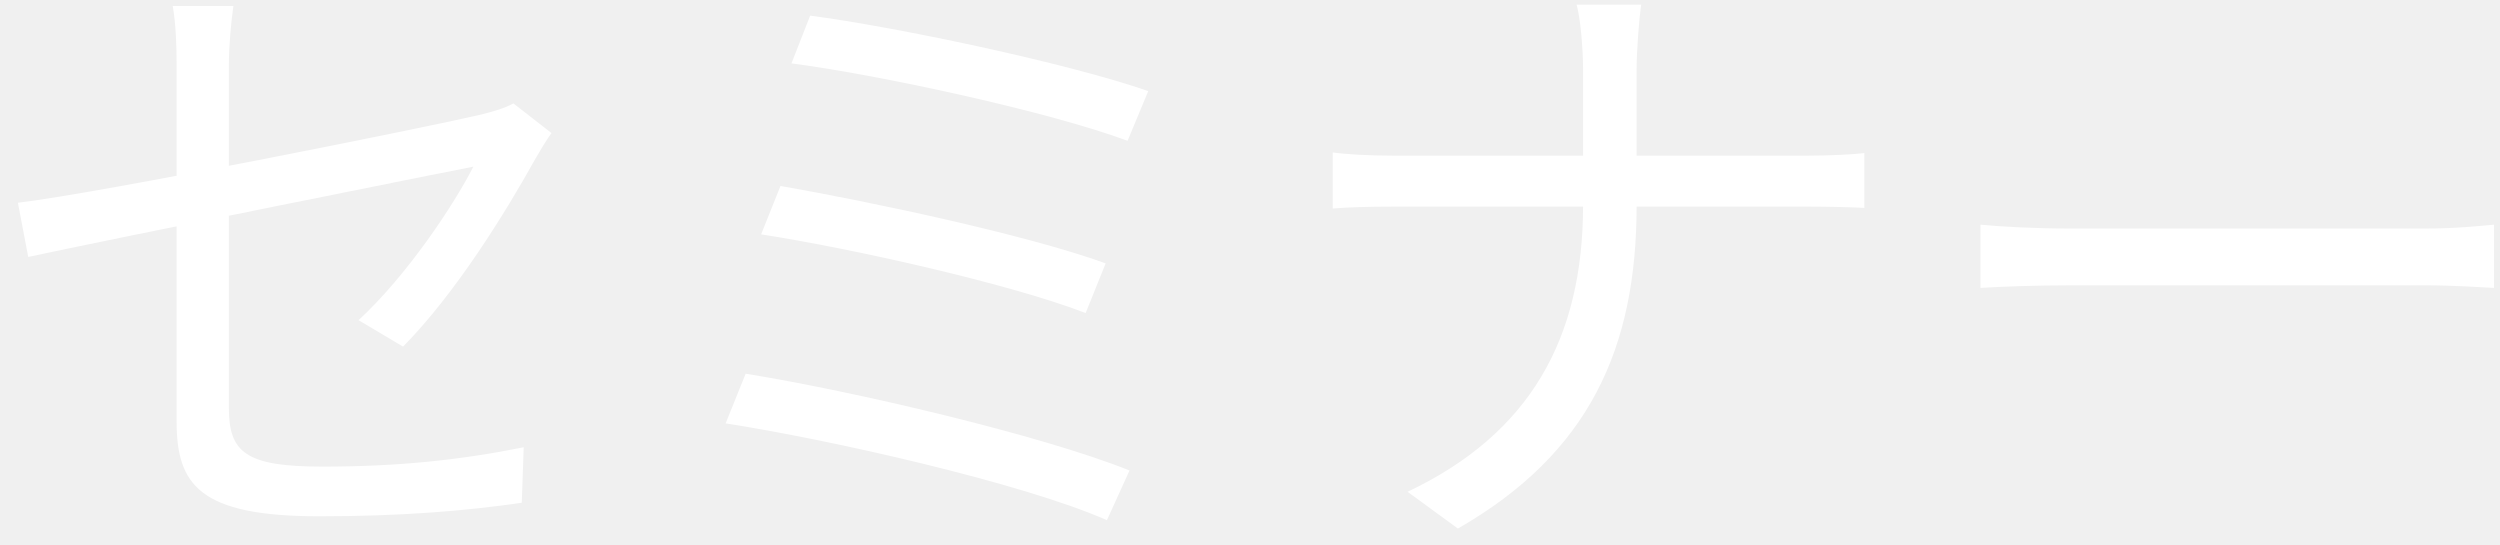
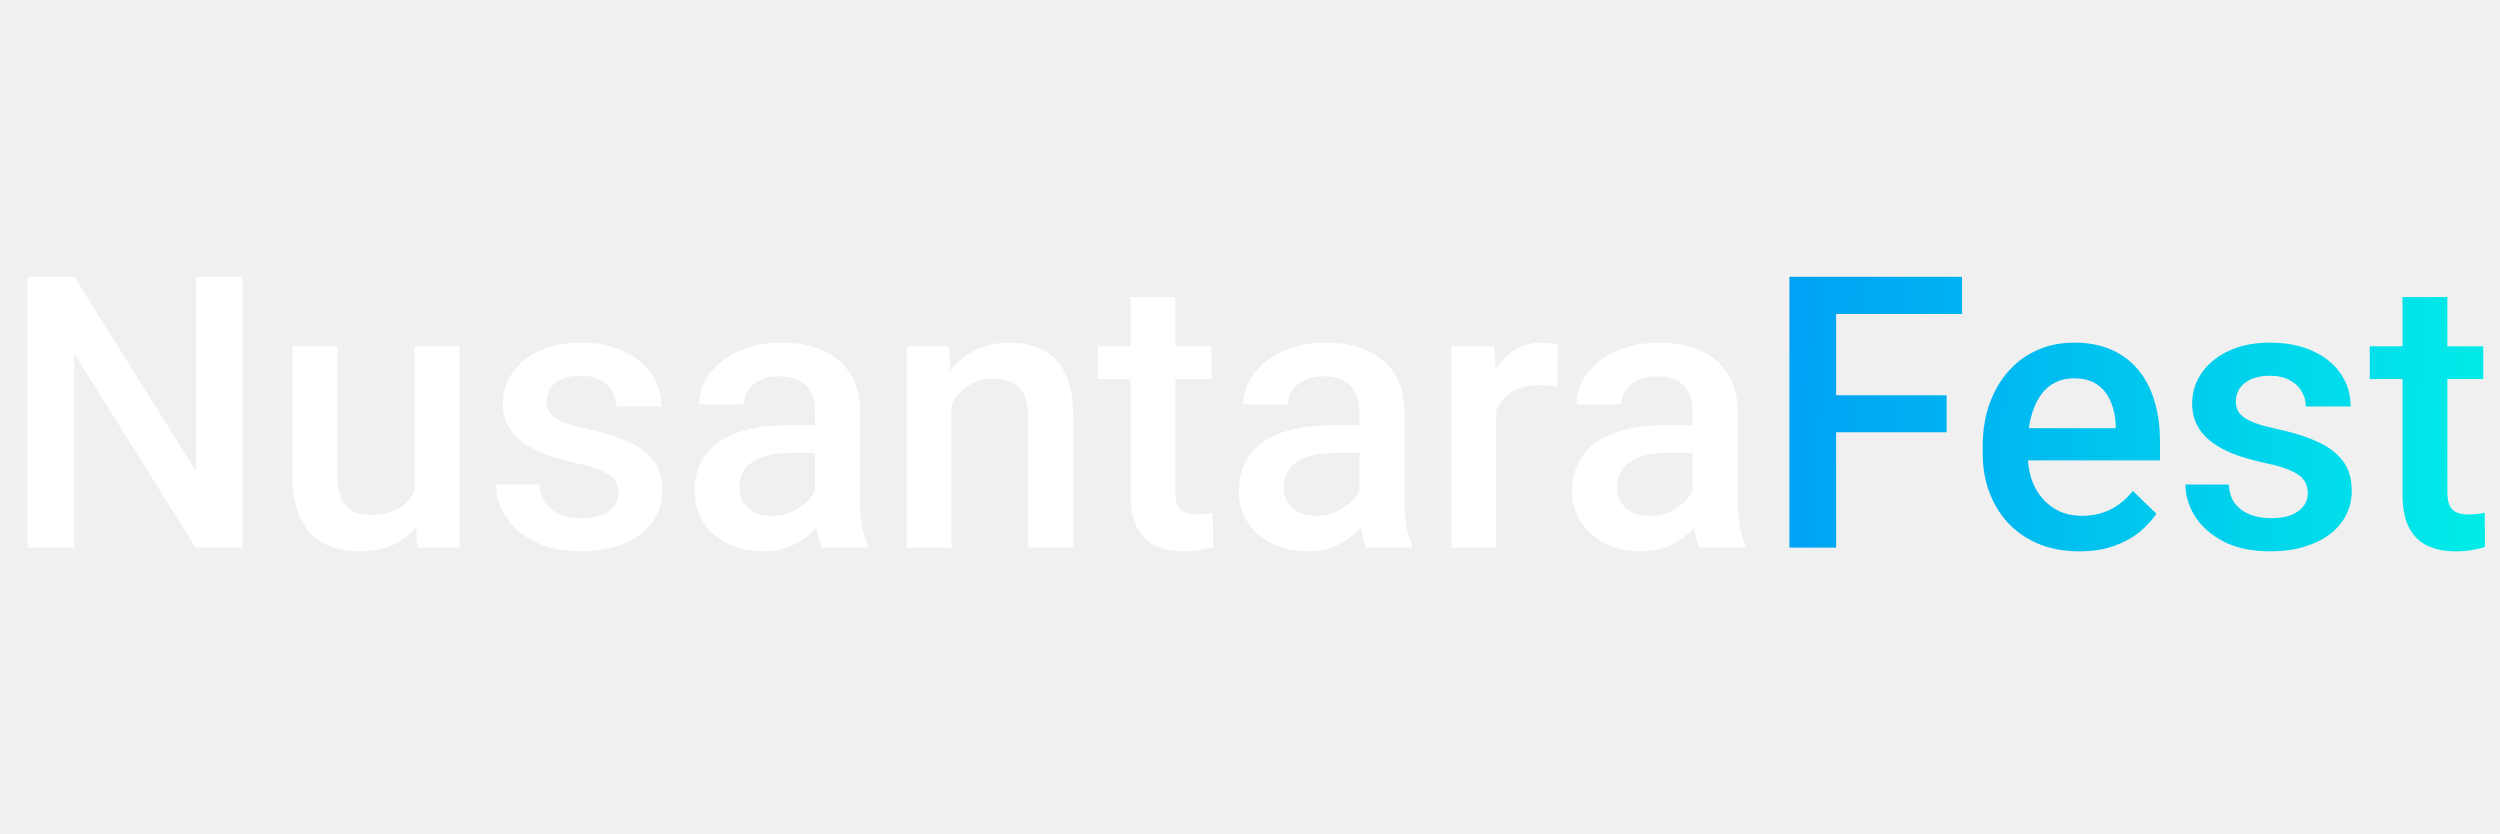
- <svg xmlns="http://www.w3.org/2000/svg" width="124" height="27" viewBox="0 0 124 27" fill="none">
-   <path d="M8.76 20.904C8.76 24.04 9.88 25.608 15.832 25.608C19.832 25.608 23.032 25.352 25.88 24.936L25.976 22.184C22.808 22.824 19.704 23.144 15.992 23.144C12.184 23.144 11.352 22.44 11.352 20.232C11.352 17.064 11.352 6.6 11.352 3.24C11.352 2.312 11.448 1.224 11.576 0.296H8.568C8.728 1.224 8.76 2.28 8.76 3.24C8.76 6.632 8.76 17.96 8.76 20.904ZM27.352 6.6L25.464 5.128C25.08 5.352 24.44 5.544 23.768 5.704C21.336 6.28 4.984 9.576 0.888 10.056L1.4 12.744C5.24 11.912 22.488 8.456 23.48 8.264C22.52 10.152 20.184 13.672 17.784 15.88L19.992 17.192C22.584 14.568 25.08 10.536 26.552 7.88C26.776 7.496 27.096 6.952 27.352 6.6ZM40.184 0.776L39.256 3.144C43.672 3.72 52.056 5.544 55.928 6.984L56.952 4.52C52.92 3.112 44.344 1.32 40.184 0.776ZM38.712 9.224L37.752 11.624C42.296 12.328 50.136 14.088 53.848 15.528L54.84 13.064C50.872 11.624 43.096 9.992 38.712 9.224ZM36.984 18.536L35.992 21C41.144 21.8 50.68 23.944 54.904 25.8L56.024 23.336C51.64 21.576 42.328 19.4 36.984 18.536ZM78.52 3.432C78.52 5.256 78.52 8.264 78.52 10.184C78.52 16.776 75.896 21.512 69.816 24.392L72.312 26.216C78.84 22.472 81.176 17.256 81.176 10.184C81.176 8.232 81.176 5.256 81.176 3.432C81.176 2.504 81.304 0.904 81.4 0.232H78.2C78.392 0.904 78.52 2.44 78.52 3.432ZM66.104 7.56V10.344C66.776 10.28 67.928 10.248 69.144 10.248C70.648 10.248 88.152 10.248 89.656 10.248C90.648 10.248 91.992 10.28 92.472 10.312V7.592C91.992 7.656 90.776 7.72 89.688 7.72C88.152 7.72 70.648 7.72 69.08 7.72C67.928 7.72 66.744 7.656 66.104 7.56ZM98.232 11.144V14.28C99.256 14.216 100.952 14.152 102.712 14.152C105.08 14.152 117.848 14.152 120.28 14.152C121.688 14.152 123.032 14.248 123.704 14.28V11.144C122.968 11.208 121.848 11.336 120.248 11.336C117.88 11.336 105.048 11.336 102.712 11.336C100.888 11.336 99.224 11.24 98.232 11.144Z" fill="white" />
+ <svg xmlns="http://www.w3.org/2000/svg" width="210" height="70" viewBox="0 0 210 70" fill="none">
+   <path d="M20.359 23.25V46H16.438L6.234 29.703V46H2.312V23.25H6.234L16.469 39.578V23.25H20.359ZM34.828 42.016V29.094H38.609V46H35.047L34.828 42.016ZM35.359 38.5L36.625 38.469C36.625 39.604 36.5 40.651 36.25 41.609C36 42.557 35.615 43.385 35.094 44.094C34.573 44.792 33.906 45.339 33.094 45.734C32.281 46.12 31.307 46.312 30.172 46.312C29.349 46.312 28.594 46.193 27.906 45.953C27.219 45.714 26.625 45.344 26.125 44.844C25.635 44.344 25.255 43.693 24.984 42.891C24.713 42.089 24.578 41.13 24.578 40.016V29.094H28.344V40.047C28.344 40.661 28.417 41.177 28.562 41.594C28.708 42 28.906 42.328 29.156 42.578C29.406 42.828 29.698 43.005 30.031 43.109C30.365 43.214 30.719 43.266 31.094 43.266C32.167 43.266 33.01 43.057 33.625 42.641C34.25 42.214 34.693 41.641 34.953 40.922C35.224 40.203 35.359 39.396 35.359 38.5ZM51.953 41.422C51.953 41.047 51.859 40.708 51.672 40.406C51.484 40.094 51.125 39.812 50.594 39.562C50.073 39.312 49.302 39.083 48.281 38.875C47.385 38.677 46.562 38.443 45.812 38.172C45.073 37.891 44.438 37.552 43.906 37.156C43.375 36.76 42.964 36.292 42.672 35.75C42.38 35.208 42.234 34.583 42.234 33.875C42.234 33.188 42.385 32.536 42.688 31.922C42.99 31.307 43.422 30.766 43.984 30.297C44.547 29.828 45.229 29.458 46.031 29.188C46.844 28.917 47.75 28.781 48.75 28.781C50.167 28.781 51.38 29.021 52.391 29.5C53.411 29.969 54.193 30.609 54.734 31.422C55.276 32.224 55.547 33.13 55.547 34.141H51.781C51.781 33.693 51.667 33.276 51.438 32.891C51.219 32.495 50.885 32.177 50.438 31.938C49.99 31.688 49.427 31.562 48.75 31.562C48.104 31.562 47.568 31.667 47.141 31.875C46.724 32.073 46.411 32.333 46.203 32.656C46.005 32.979 45.906 33.333 45.906 33.719C45.906 34 45.958 34.255 46.062 34.484C46.177 34.703 46.365 34.906 46.625 35.094C46.885 35.271 47.24 35.438 47.688 35.594C48.146 35.75 48.719 35.901 49.406 36.047C50.698 36.318 51.807 36.667 52.734 37.094C53.672 37.51 54.391 38.052 54.891 38.719C55.391 39.375 55.641 40.208 55.641 41.219C55.641 41.969 55.479 42.656 55.156 43.281C54.844 43.896 54.385 44.432 53.781 44.891C53.177 45.339 52.453 45.688 51.609 45.938C50.776 46.188 49.839 46.312 48.797 46.312C47.266 46.312 45.969 46.042 44.906 45.5C43.844 44.948 43.036 44.245 42.484 43.391C41.943 42.526 41.672 41.63 41.672 40.703H45.312C45.354 41.401 45.547 41.958 45.891 42.375C46.245 42.781 46.682 43.078 47.203 43.266C47.734 43.443 48.281 43.531 48.844 43.531C49.521 43.531 50.089 43.443 50.547 43.266C51.005 43.078 51.354 42.828 51.594 42.516C51.833 42.193 51.953 41.828 51.953 41.422ZM68.469 42.609V34.547C68.469 33.943 68.359 33.422 68.141 32.984C67.922 32.547 67.588 32.208 67.141 31.969C66.703 31.729 66.151 31.609 65.484 31.609C64.87 31.609 64.338 31.713 63.891 31.922C63.443 32.13 63.094 32.411 62.844 32.766C62.594 33.12 62.469 33.521 62.469 33.969H58.719C58.719 33.302 58.88 32.656 59.203 32.031C59.526 31.406 59.995 30.849 60.609 30.359C61.224 29.87 61.958 29.484 62.812 29.203C63.667 28.922 64.625 28.781 65.688 28.781C66.958 28.781 68.083 28.995 69.062 29.422C70.052 29.849 70.828 30.495 71.391 31.359C71.963 32.214 72.25 33.286 72.25 34.578V42.094C72.25 42.865 72.302 43.557 72.406 44.172C72.521 44.776 72.682 45.302 72.891 45.75V46H69.031C68.854 45.594 68.713 45.078 68.609 44.453C68.516 43.818 68.469 43.203 68.469 42.609ZM69.016 35.719L69.047 38.047H66.344C65.646 38.047 65.031 38.115 64.5 38.25C63.969 38.375 63.526 38.562 63.172 38.812C62.818 39.062 62.552 39.365 62.375 39.719C62.198 40.073 62.109 40.474 62.109 40.922C62.109 41.37 62.214 41.781 62.422 42.156C62.63 42.521 62.932 42.807 63.328 43.016C63.734 43.224 64.224 43.328 64.797 43.328C65.568 43.328 66.24 43.172 66.812 42.859C67.396 42.536 67.854 42.146 68.188 41.688C68.521 41.219 68.698 40.776 68.719 40.359L69.938 42.031C69.812 42.458 69.599 42.917 69.297 43.406C68.995 43.896 68.599 44.365 68.109 44.812C67.63 45.25 67.052 45.609 66.375 45.891C65.708 46.172 64.938 46.312 64.062 46.312C62.958 46.312 61.974 46.094 61.109 45.656C60.245 45.208 59.568 44.609 59.078 43.859C58.589 43.099 58.344 42.24 58.344 41.281C58.344 40.385 58.51 39.594 58.844 38.906C59.188 38.208 59.688 37.625 60.344 37.156C61.01 36.688 61.823 36.333 62.781 36.094C63.74 35.844 64.833 35.719 66.062 35.719H69.016ZM79.922 32.703V46H76.156V29.094H79.703L79.922 32.703ZM79.25 36.922L78.031 36.906C78.042 35.708 78.208 34.609 78.531 33.609C78.865 32.609 79.323 31.75 79.906 31.031C80.5 30.312 81.208 29.76 82.031 29.375C82.854 28.979 83.771 28.781 84.781 28.781C85.594 28.781 86.328 28.896 86.984 29.125C87.651 29.344 88.219 29.703 88.688 30.203C89.167 30.703 89.531 31.354 89.781 32.156C90.031 32.948 90.156 33.922 90.156 35.078V46H86.375V35.062C86.375 34.25 86.255 33.609 86.016 33.141C85.787 32.661 85.448 32.323 85 32.125C84.562 31.917 84.016 31.812 83.359 31.812C82.713 31.812 82.135 31.948 81.625 32.219C81.115 32.49 80.682 32.859 80.328 33.328C79.984 33.797 79.719 34.339 79.531 34.953C79.344 35.568 79.25 36.224 79.25 36.922ZM101.75 29.094V31.844H92.219V29.094H101.75ZM94.969 24.953H98.734V41.328C98.734 41.849 98.807 42.25 98.953 42.531C99.109 42.802 99.323 42.984 99.594 43.078C99.865 43.172 100.182 43.219 100.547 43.219C100.807 43.219 101.057 43.203 101.297 43.172C101.536 43.141 101.729 43.109 101.875 43.078L101.891 45.953C101.578 46.047 101.214 46.13 100.797 46.203C100.391 46.276 99.922 46.312 99.391 46.312C98.526 46.312 97.76 46.161 97.094 45.859C96.427 45.547 95.906 45.042 95.531 44.344C95.156 43.646 94.969 42.719 94.969 41.562V24.953ZM114.188 42.609V34.547C114.188 33.943 114.078 33.422 113.859 32.984C113.641 32.547 113.307 32.208 112.859 31.969C112.422 31.729 111.87 31.609 111.203 31.609C110.589 31.609 110.057 31.713 109.609 31.922C109.161 32.13 108.812 32.411 108.562 32.766C108.312 33.12 108.188 33.521 108.188 33.969H104.438C104.438 33.302 104.599 32.656 104.922 32.031C105.245 31.406 105.714 30.849 106.328 30.359C106.943 29.87 107.677 29.484 108.531 29.203C109.385 28.922 110.344 28.781 111.406 28.781C112.677 28.781 113.802 28.995 114.781 29.422C115.771 29.849 116.547 30.495 117.109 31.359C117.682 32.214 117.969 33.286 117.969 34.578V42.094C117.969 42.865 118.021 43.557 118.125 44.172C118.24 44.776 118.401 45.302 118.609 45.75V46H114.75C114.573 45.594 114.432 45.078 114.328 44.453C114.234 43.818 114.188 43.203 114.188 42.609ZM114.734 35.719L114.766 38.047H112.062C111.365 38.047 110.75 38.115 110.219 38.25C109.688 38.375 109.245 38.562 108.891 38.812C108.536 39.062 108.271 39.365 108.094 39.719C107.917 40.073 107.828 40.474 107.828 40.922C107.828 41.37 107.932 41.781 108.141 42.156C108.349 42.521 108.651 42.807 109.047 43.016C109.453 43.224 109.943 43.328 110.516 43.328C111.286 43.328 111.958 43.172 112.531 42.859C113.115 42.536 113.573 42.146 113.906 41.688C114.24 41.219 114.417 40.776 114.438 40.359L115.656 42.031C115.531 42.458 115.318 42.917 115.016 43.406C114.714 43.896 114.318 44.365 113.828 44.812C113.349 45.25 112.771 45.609 112.094 45.891C111.427 46.172 110.656 46.312 109.781 46.312C108.677 46.312 107.693 46.094 106.828 45.656C105.964 45.208 105.286 44.609 104.797 43.859C104.307 43.099 104.062 42.24 104.062 41.281C104.062 40.385 104.229 39.594 104.562 38.906C104.906 38.208 105.406 37.625 106.062 37.156C106.729 36.688 107.542 36.333 108.5 36.094C109.458 35.844 110.552 35.719 111.781 35.719H114.734ZM125.688 32.312V46H121.922V29.094H125.516L125.688 32.312ZM130.859 28.984L130.828 32.484C130.599 32.443 130.349 32.411 130.078 32.391C129.818 32.37 129.557 32.359 129.297 32.359C128.651 32.359 128.083 32.453 127.594 32.641C127.104 32.818 126.693 33.078 126.359 33.422C126.036 33.755 125.786 34.161 125.609 34.641C125.432 35.12 125.328 35.656 125.297 36.25L124.438 36.312C124.438 35.25 124.542 34.266 124.75 33.359C124.958 32.453 125.271 31.656 125.688 30.969C126.115 30.281 126.646 29.745 127.281 29.359C127.927 28.974 128.672 28.781 129.516 28.781C129.745 28.781 129.99 28.802 130.25 28.844C130.521 28.885 130.724 28.932 130.859 28.984ZM142.188 42.609V34.547C142.188 33.943 142.078 33.422 141.859 32.984C141.641 32.547 141.307 32.208 140.859 31.969C140.422 31.729 139.87 31.609 139.203 31.609C138.589 31.609 138.057 31.713 137.609 31.922C137.161 32.13 136.812 32.411 136.562 32.766C136.312 33.12 136.188 33.521 136.188 33.969H132.438C132.438 33.302 132.599 32.656 132.922 32.031C133.245 31.406 133.714 30.849 134.328 30.359C134.943 29.87 135.677 29.484 136.531 29.203C137.385 28.922 138.344 28.781 139.406 28.781C140.677 28.781 141.802 28.995 142.781 29.422C143.771 29.849 144.547 30.495 145.109 31.359C145.682 32.214 145.969 33.286 145.969 34.578V42.094C145.969 42.865 146.021 43.557 146.125 44.172C146.24 44.776 146.401 45.302 146.609 45.75V46H142.75C142.573 45.594 142.432 45.078 142.328 44.453C142.234 43.818 142.188 43.203 142.188 42.609ZM142.734 35.719L142.766 38.047H140.062C139.365 38.047 138.75 38.115 138.219 38.25C137.688 38.375 137.245 38.562 136.891 38.812C136.536 39.062 136.271 39.365 136.094 39.719C135.917 40.073 135.828 40.474 135.828 40.922C135.828 41.37 135.932 41.781 136.141 42.156C136.349 42.521 136.651 42.807 137.047 43.016C137.453 43.224 137.943 43.328 138.516 43.328C139.286 43.328 139.958 43.172 140.531 42.859C141.115 42.536 141.573 42.146 141.906 41.688C142.24 41.219 142.417 40.776 142.438 40.359L143.656 42.031C143.531 42.458 143.318 42.917 143.016 43.406C142.714 43.896 142.318 44.365 141.828 44.812C141.349 45.25 140.771 45.609 140.094 45.891C139.427 46.172 138.656 46.312 137.781 46.312C136.677 46.312 135.693 46.094 134.828 45.656C133.964 45.208 133.286 44.609 132.797 43.859C132.307 43.099 132.062 42.24 132.062 41.281C132.062 40.385 132.229 39.594 132.562 38.906C132.906 38.208 133.406 37.625 134.062 37.156C134.729 36.688 135.542 36.333 136.5 36.094C137.458 35.844 138.552 35.719 139.781 35.719H142.734Z" fill="white" />
+   <path d="M154.234 23.25V46H150.312V23.25H154.234ZM163.516 33.203V36.312H153.234V33.203H163.516ZM164.812 23.25V26.375H153.234V23.25H164.812ZM174.672 46.312C173.422 46.312 172.292 46.109 171.281 45.703C170.281 45.286 169.427 44.708 168.719 43.969C168.021 43.229 167.484 42.359 167.109 41.359C166.734 40.359 166.547 39.281 166.547 38.125V37.5C166.547 36.177 166.74 34.979 167.125 33.906C167.51 32.833 168.047 31.917 168.734 31.156C169.422 30.385 170.234 29.797 171.172 29.391C172.109 28.984 173.125 28.781 174.219 28.781C175.427 28.781 176.484 28.984 177.391 29.391C178.297 29.797 179.047 30.37 179.641 31.109C180.245 31.838 180.693 32.708 180.984 33.719C181.286 34.729 181.438 35.844 181.438 37.062V38.672H168.375V35.969H177.719V35.672C177.698 34.995 177.562 34.359 177.312 33.766C177.073 33.172 176.703 32.693 176.203 32.328C175.703 31.963 175.036 31.781 174.203 31.781C173.578 31.781 173.021 31.917 172.531 32.188C172.052 32.448 171.651 32.828 171.328 33.328C171.005 33.828 170.755 34.432 170.578 35.141C170.411 35.839 170.328 36.625 170.328 37.5V38.125C170.328 38.865 170.427 39.552 170.625 40.188C170.833 40.812 171.135 41.359 171.531 41.828C171.927 42.297 172.406 42.667 172.969 42.938C173.531 43.198 174.172 43.328 174.891 43.328C175.797 43.328 176.604 43.146 177.312 42.781C178.021 42.417 178.635 41.901 179.156 41.234L181.141 43.156C180.776 43.688 180.302 44.198 179.719 44.688C179.135 45.167 178.422 45.557 177.578 45.859C176.745 46.161 175.776 46.312 174.672 46.312ZM193.859 41.422C193.859 41.047 193.766 40.708 193.578 40.406C193.391 40.094 193.031 39.812 192.5 39.562C191.979 39.312 191.208 39.083 190.188 38.875C189.292 38.677 188.469 38.443 187.719 38.172C186.979 37.891 186.344 37.552 185.812 37.156C185.281 36.76 184.87 36.292 184.578 35.75C184.286 35.208 184.141 34.583 184.141 33.875C184.141 33.188 184.292 32.536 184.594 31.922C184.896 31.307 185.328 30.766 185.891 30.297C186.453 29.828 187.135 29.458 187.938 29.188C188.75 28.917 189.656 28.781 190.656 28.781C192.073 28.781 193.286 29.021 194.297 29.5C195.318 29.969 196.099 30.609 196.641 31.422C197.182 32.224 197.453 33.13 197.453 34.141H193.688C193.688 33.693 193.573 33.276 193.344 32.891C193.125 32.495 192.792 32.177 192.344 31.938C191.896 31.688 191.333 31.562 190.656 31.562C190.01 31.562 189.474 31.667 189.047 31.875C188.63 32.073 188.318 32.333 188.109 32.656C187.911 32.979 187.812 33.333 187.812 33.719C187.812 34 187.865 34.255 187.969 34.484C188.083 34.703 188.271 34.906 188.531 35.094C188.792 35.271 189.146 35.438 189.594 35.594C190.052 35.75 190.625 35.901 191.312 36.047C192.604 36.318 193.714 36.667 194.641 37.094C195.578 37.51 196.297 38.052 196.797 38.719C197.297 39.375 197.547 40.208 197.547 41.219C197.547 41.969 197.385 42.656 197.062 43.281C196.75 43.896 196.292 44.432 195.688 44.891C195.083 45.339 194.359 45.688 193.516 45.938C192.682 46.188 191.745 46.312 190.703 46.312C189.172 46.312 187.875 46.042 186.812 45.5C185.75 44.948 184.943 44.245 184.391 43.391C183.849 42.526 183.578 41.63 183.578 40.703H187.219C187.26 41.401 187.453 41.958 187.797 42.375C188.151 42.781 188.589 43.078 189.109 43.266C189.641 43.443 190.188 43.531 190.75 43.531C191.427 43.531 191.995 43.443 192.453 43.266C192.911 43.078 193.26 42.828 193.5 42.516C193.74 42.193 193.859 41.828 193.859 41.422ZM208.594 29.094V31.844H199.062V29.094H208.594ZM201.812 24.953H205.578V41.328C205.578 41.849 205.651 42.25 205.797 42.531C205.953 42.802 206.167 42.984 206.438 43.078C206.708 43.172 207.026 43.219 207.391 43.219C207.651 43.219 207.901 43.203 208.141 43.172C208.38 43.141 208.573 43.109 208.719 43.078L208.734 45.953C208.422 46.047 208.057 46.13 207.641 46.203C207.234 46.276 206.766 46.312 206.234 46.312C205.37 46.312 204.604 46.161 203.938 45.859C203.271 45.547 202.75 45.042 202.375 44.344C202 43.646 201.812 42.719 201.812 41.562V24.953Z" fill="url(#paint0_linear_12_79)" />
+   <defs>
+     <linearGradient id="paint0_linear_12_79" x1="150.082" y1="7" x2="218.3" y2="9.33" gradientUnits="userSpaceOnUse">
+       <stop stop-color="#00A0F5" />
+       <stop offset="1" stop-color="#00F7E6" />
+     </linearGradient>
+   </defs>
</svg>
